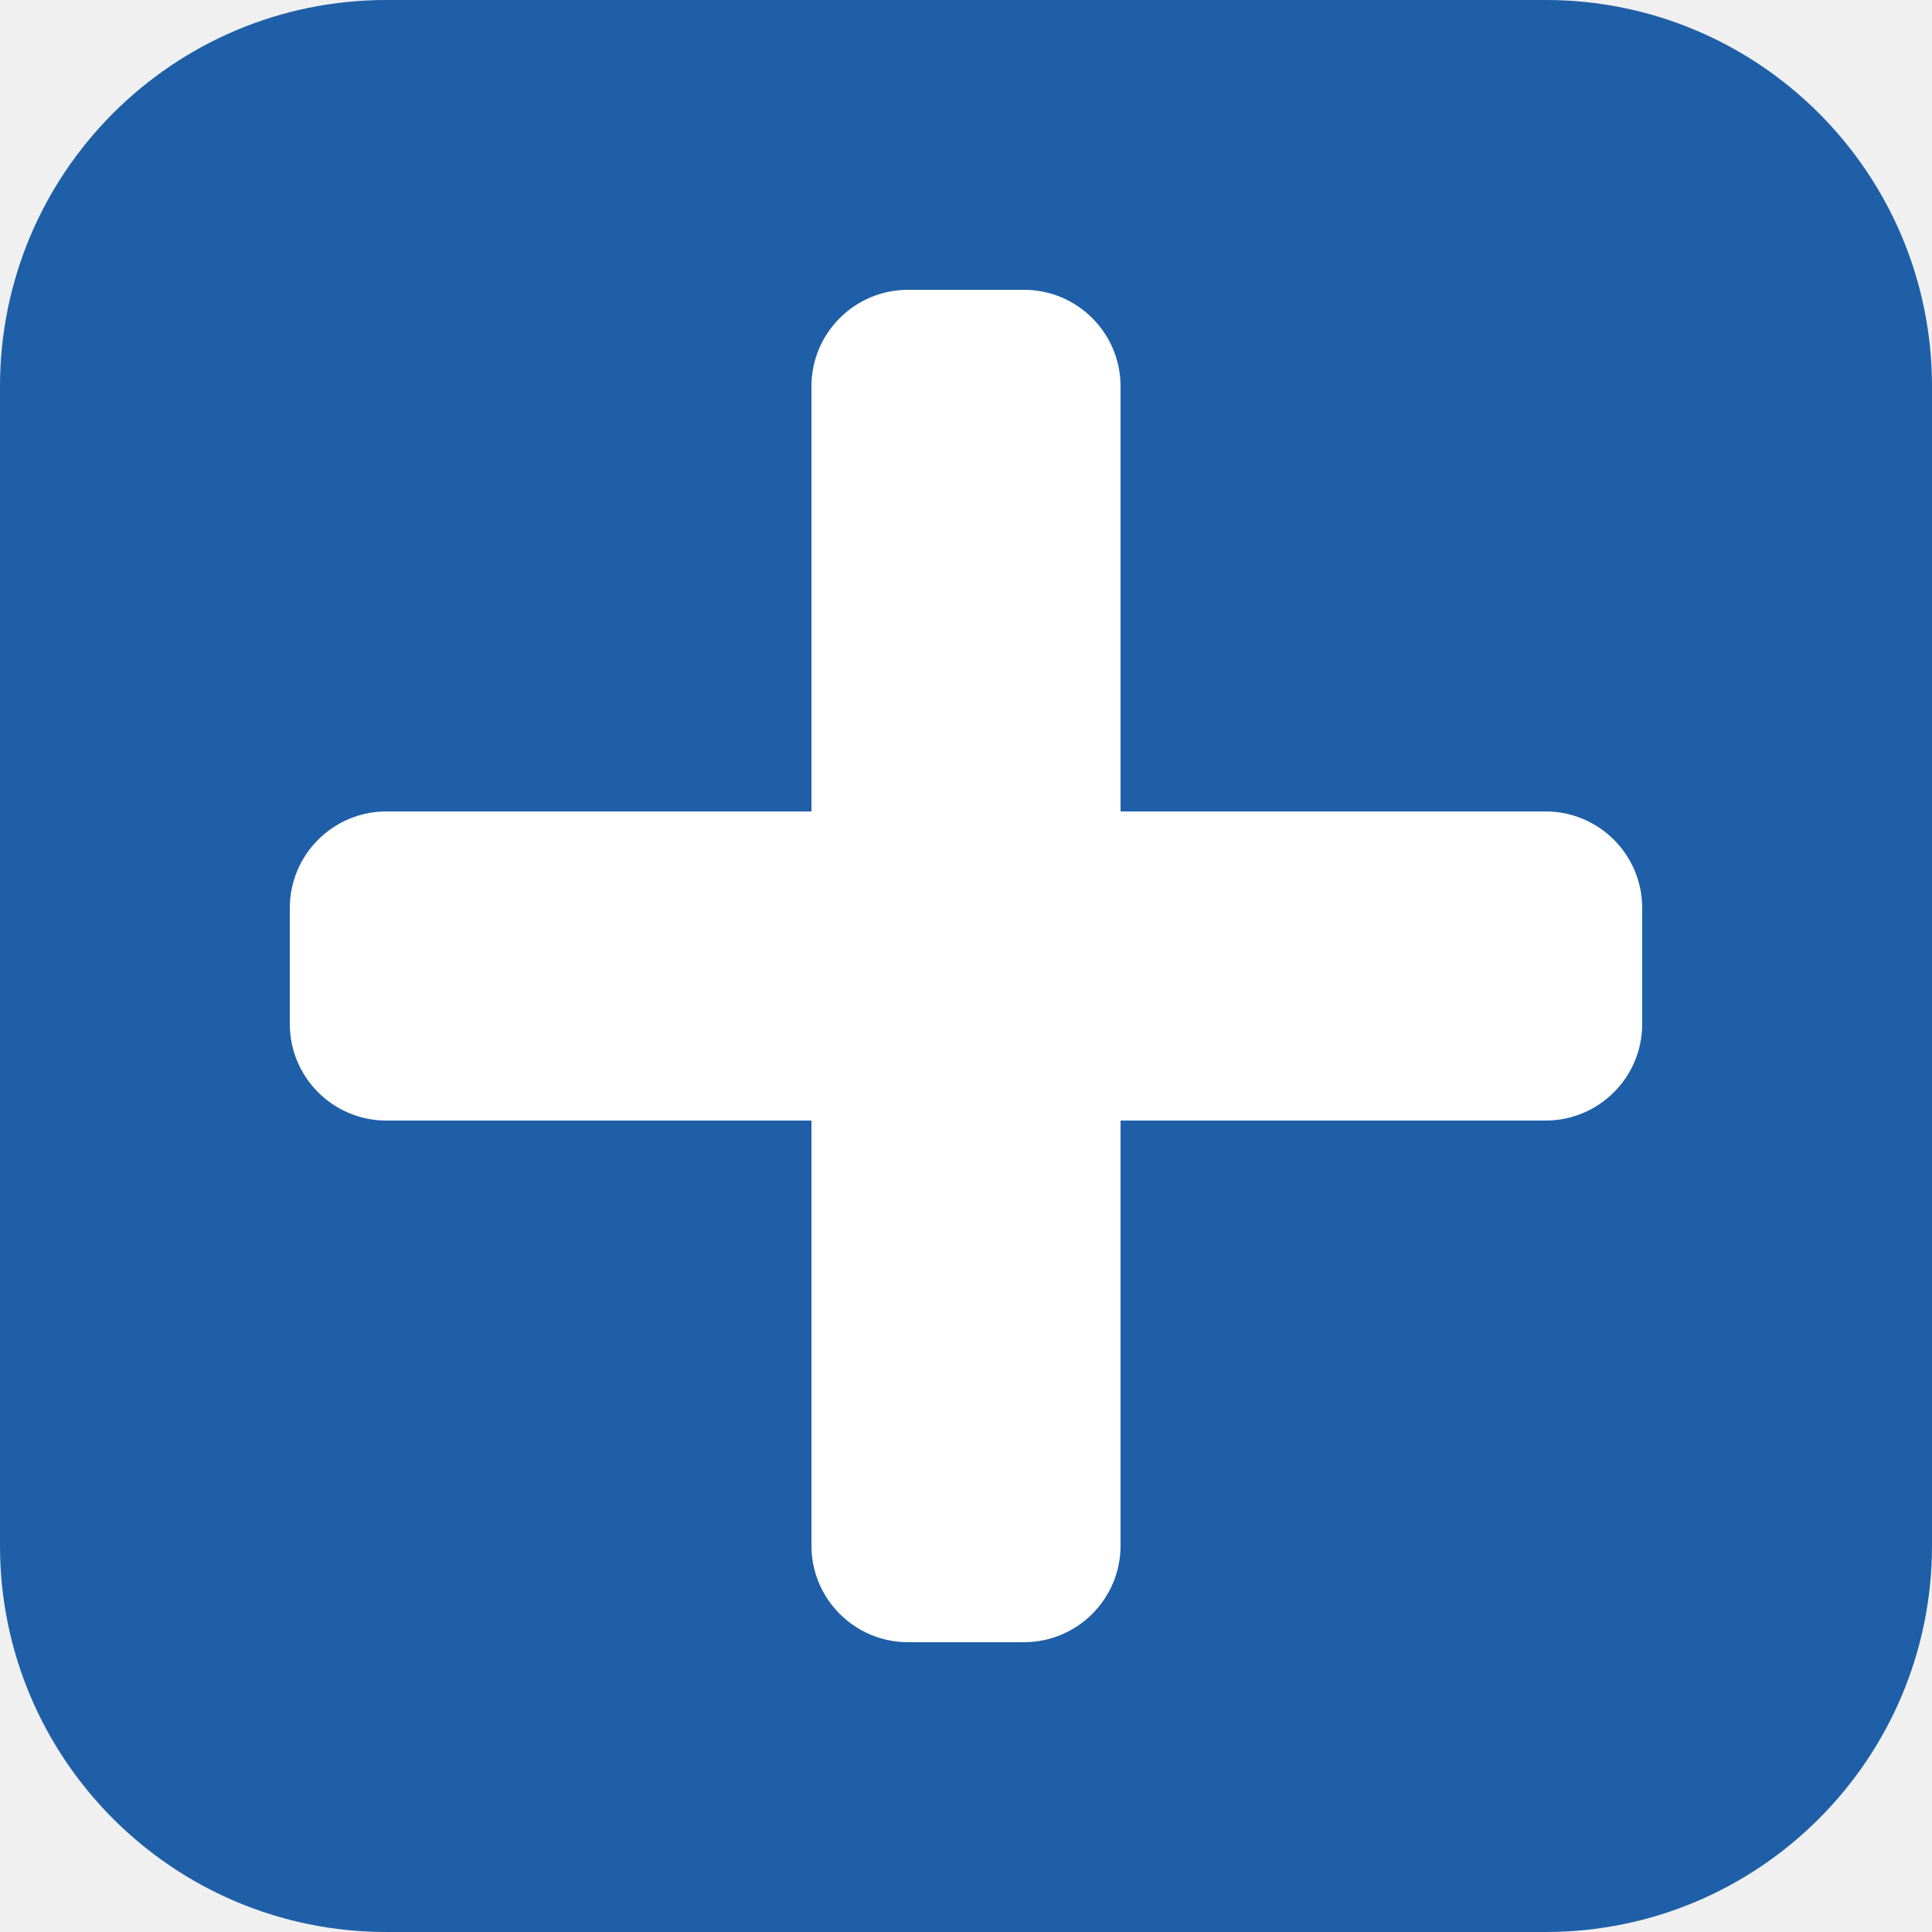
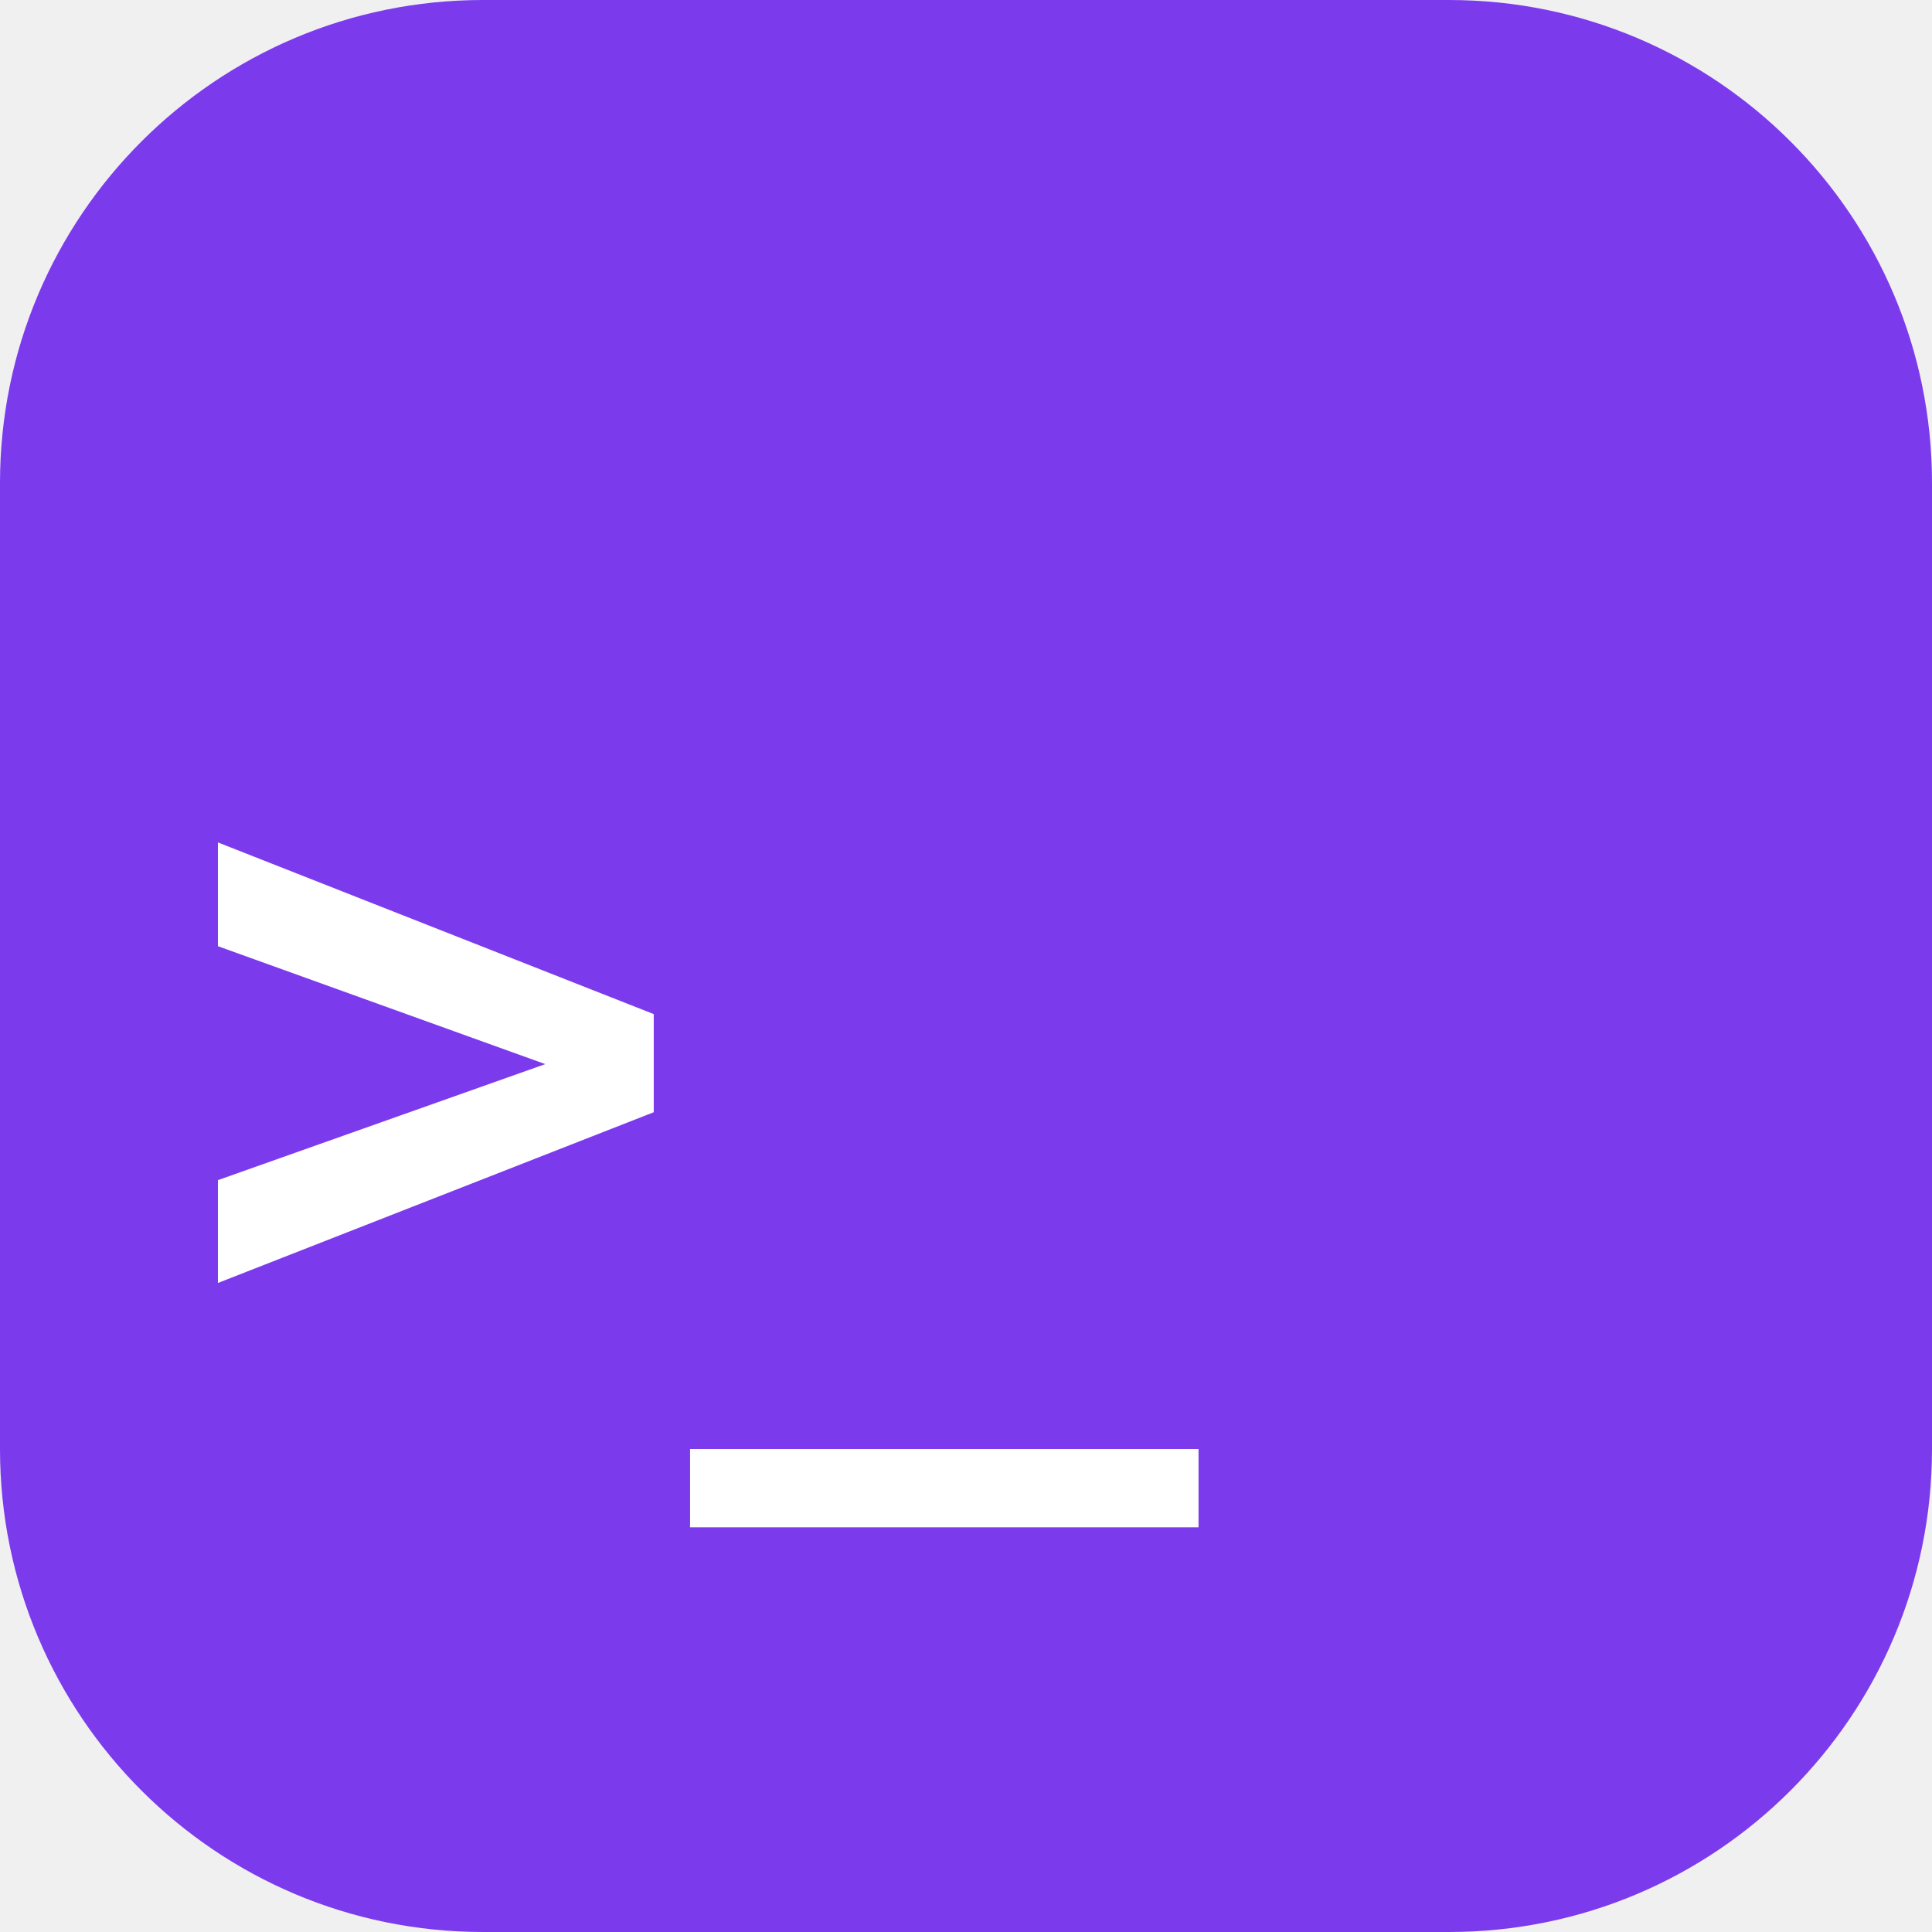
- <svg xmlns="http://www.w3.org/2000/svg" viewBox="0 0 100 100">
-   <rect width="100" height="100" rx="20" fill="#1E5FA8" />
-   <rect x="42" y="15" width="16" height="70" rx="5" fill="white" />
-   <rect x="15" y="42" width="70" height="16" rx="5" fill="white" />
+ <svg xmlns="http://www.w3.org/2000/svg" viewBox="0 0 32 32">
+   <rect width="32" height="32" rx="8" fill="#7c3aed" />
+   <text x="3" y="22" font-family="monospace" font-size="14" font-weight="bold" fill="white">&gt;_</text>
</svg>
